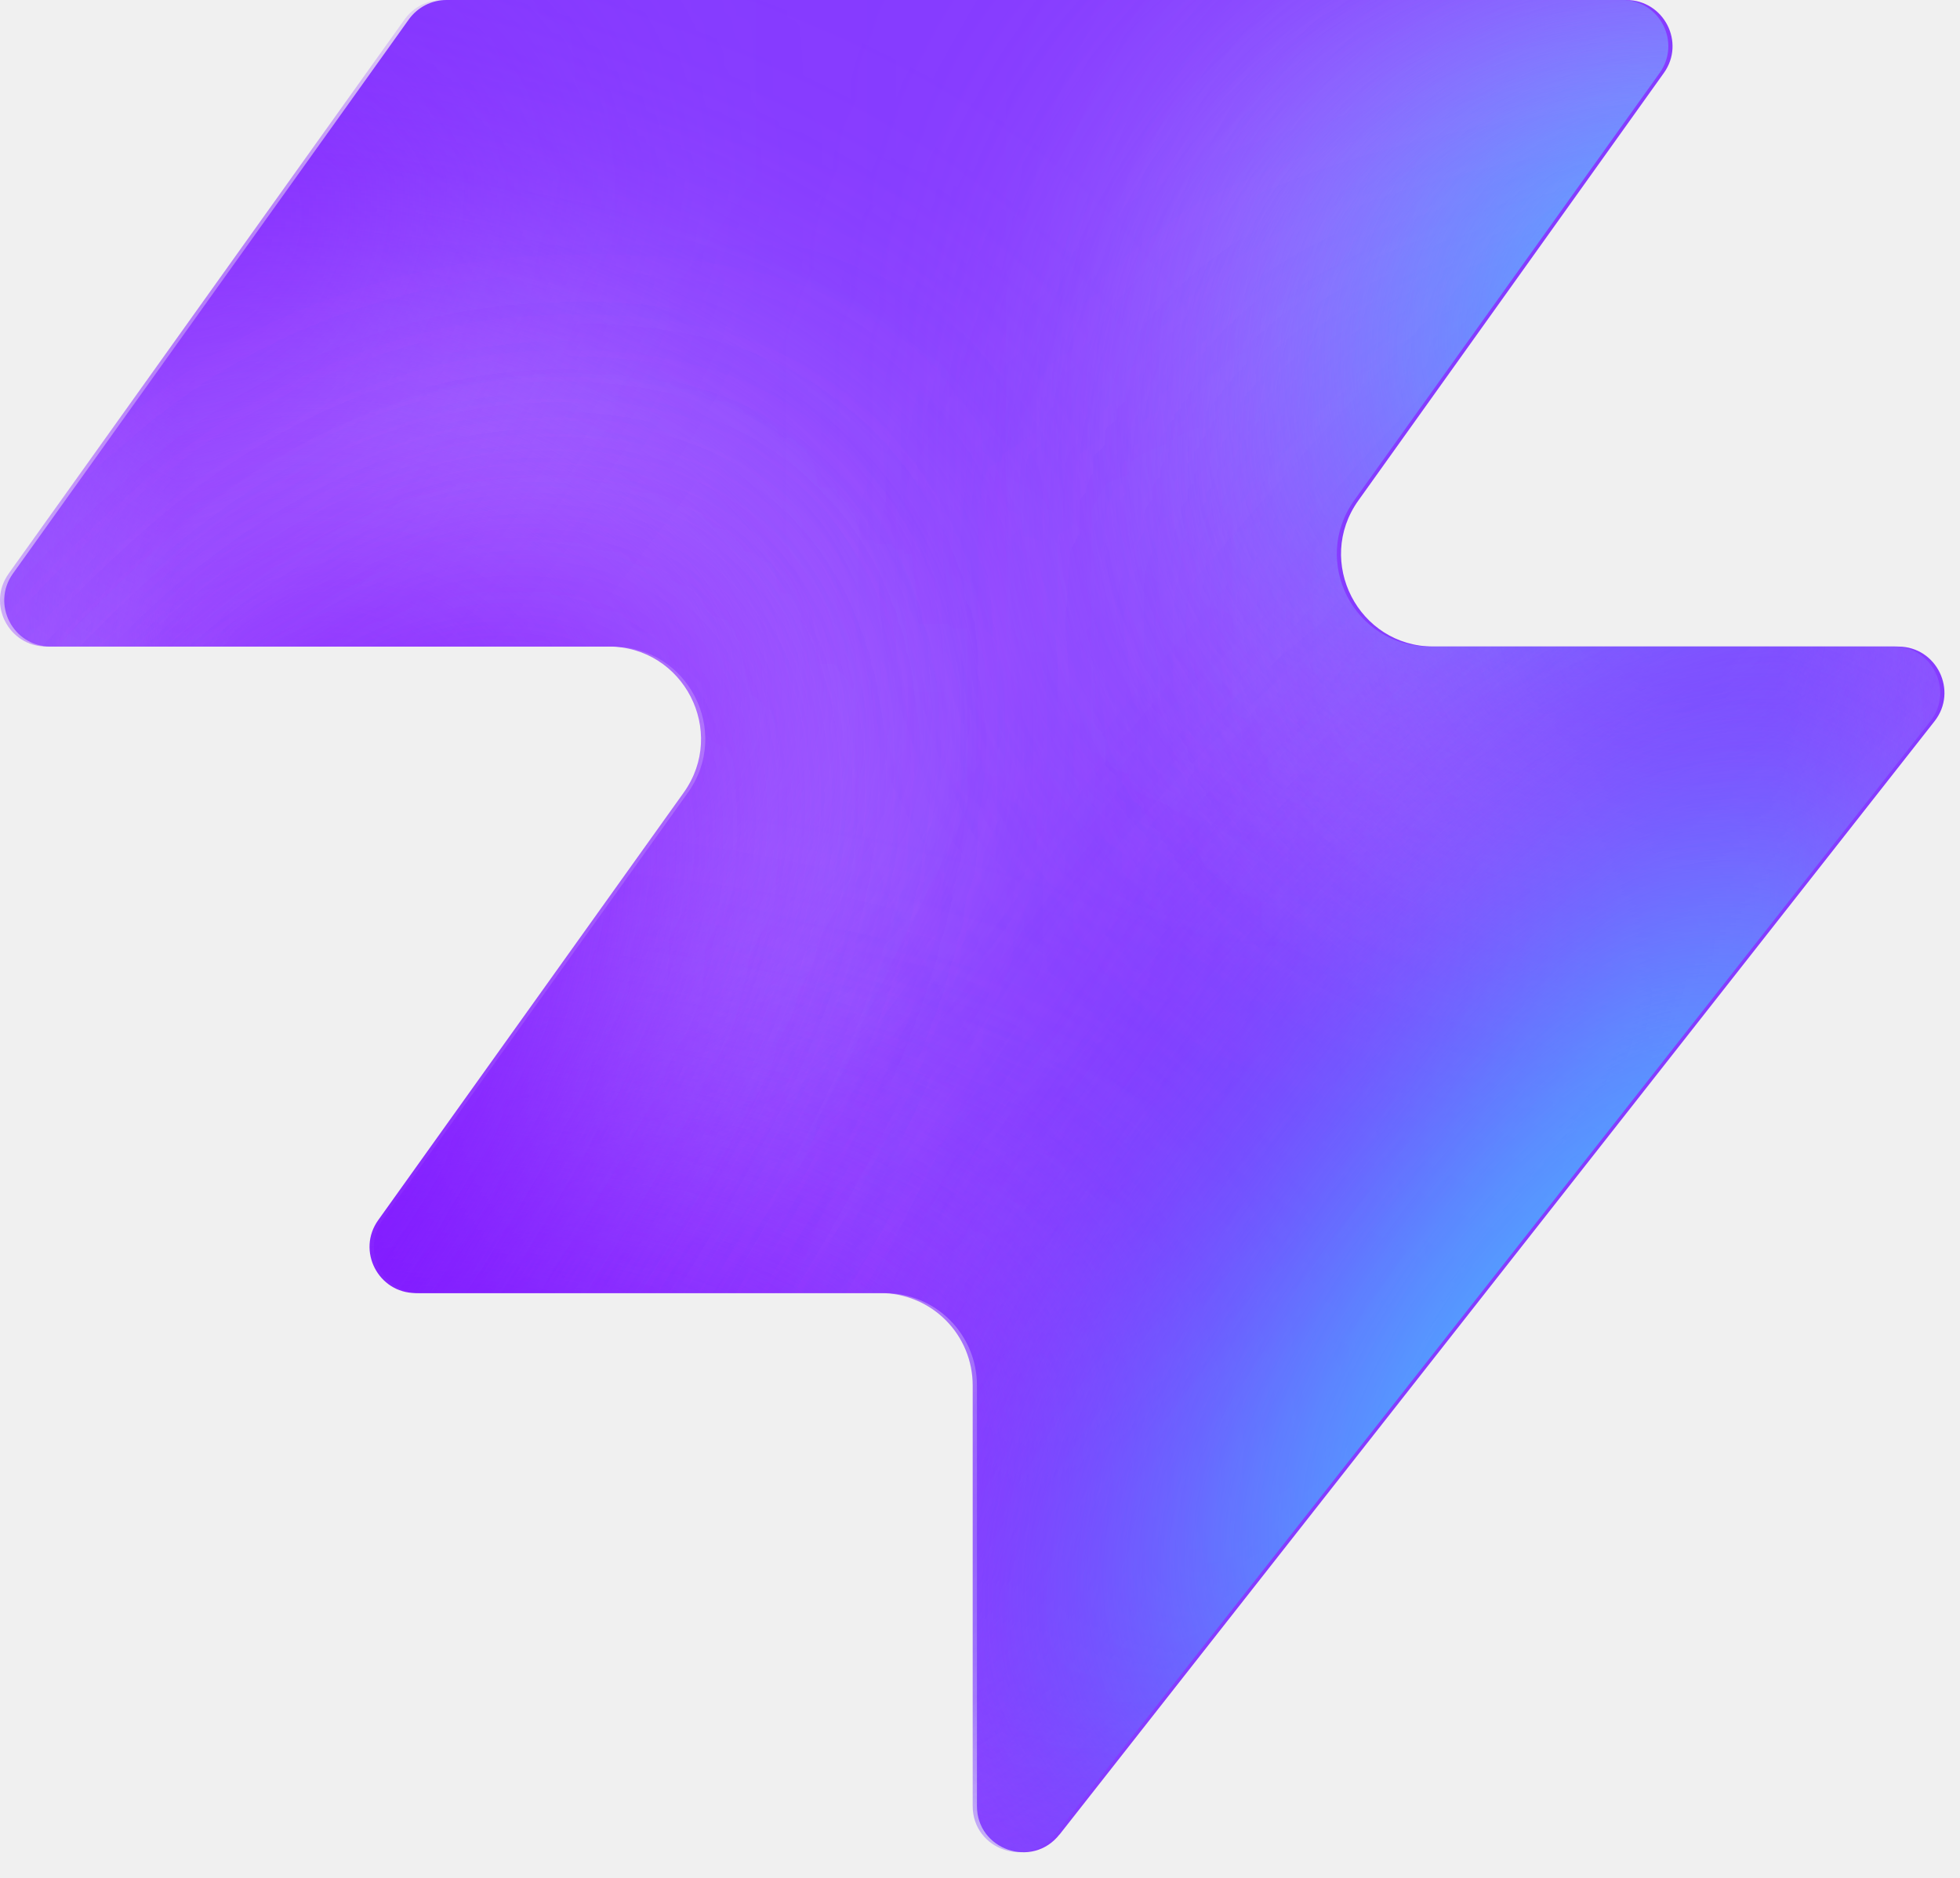
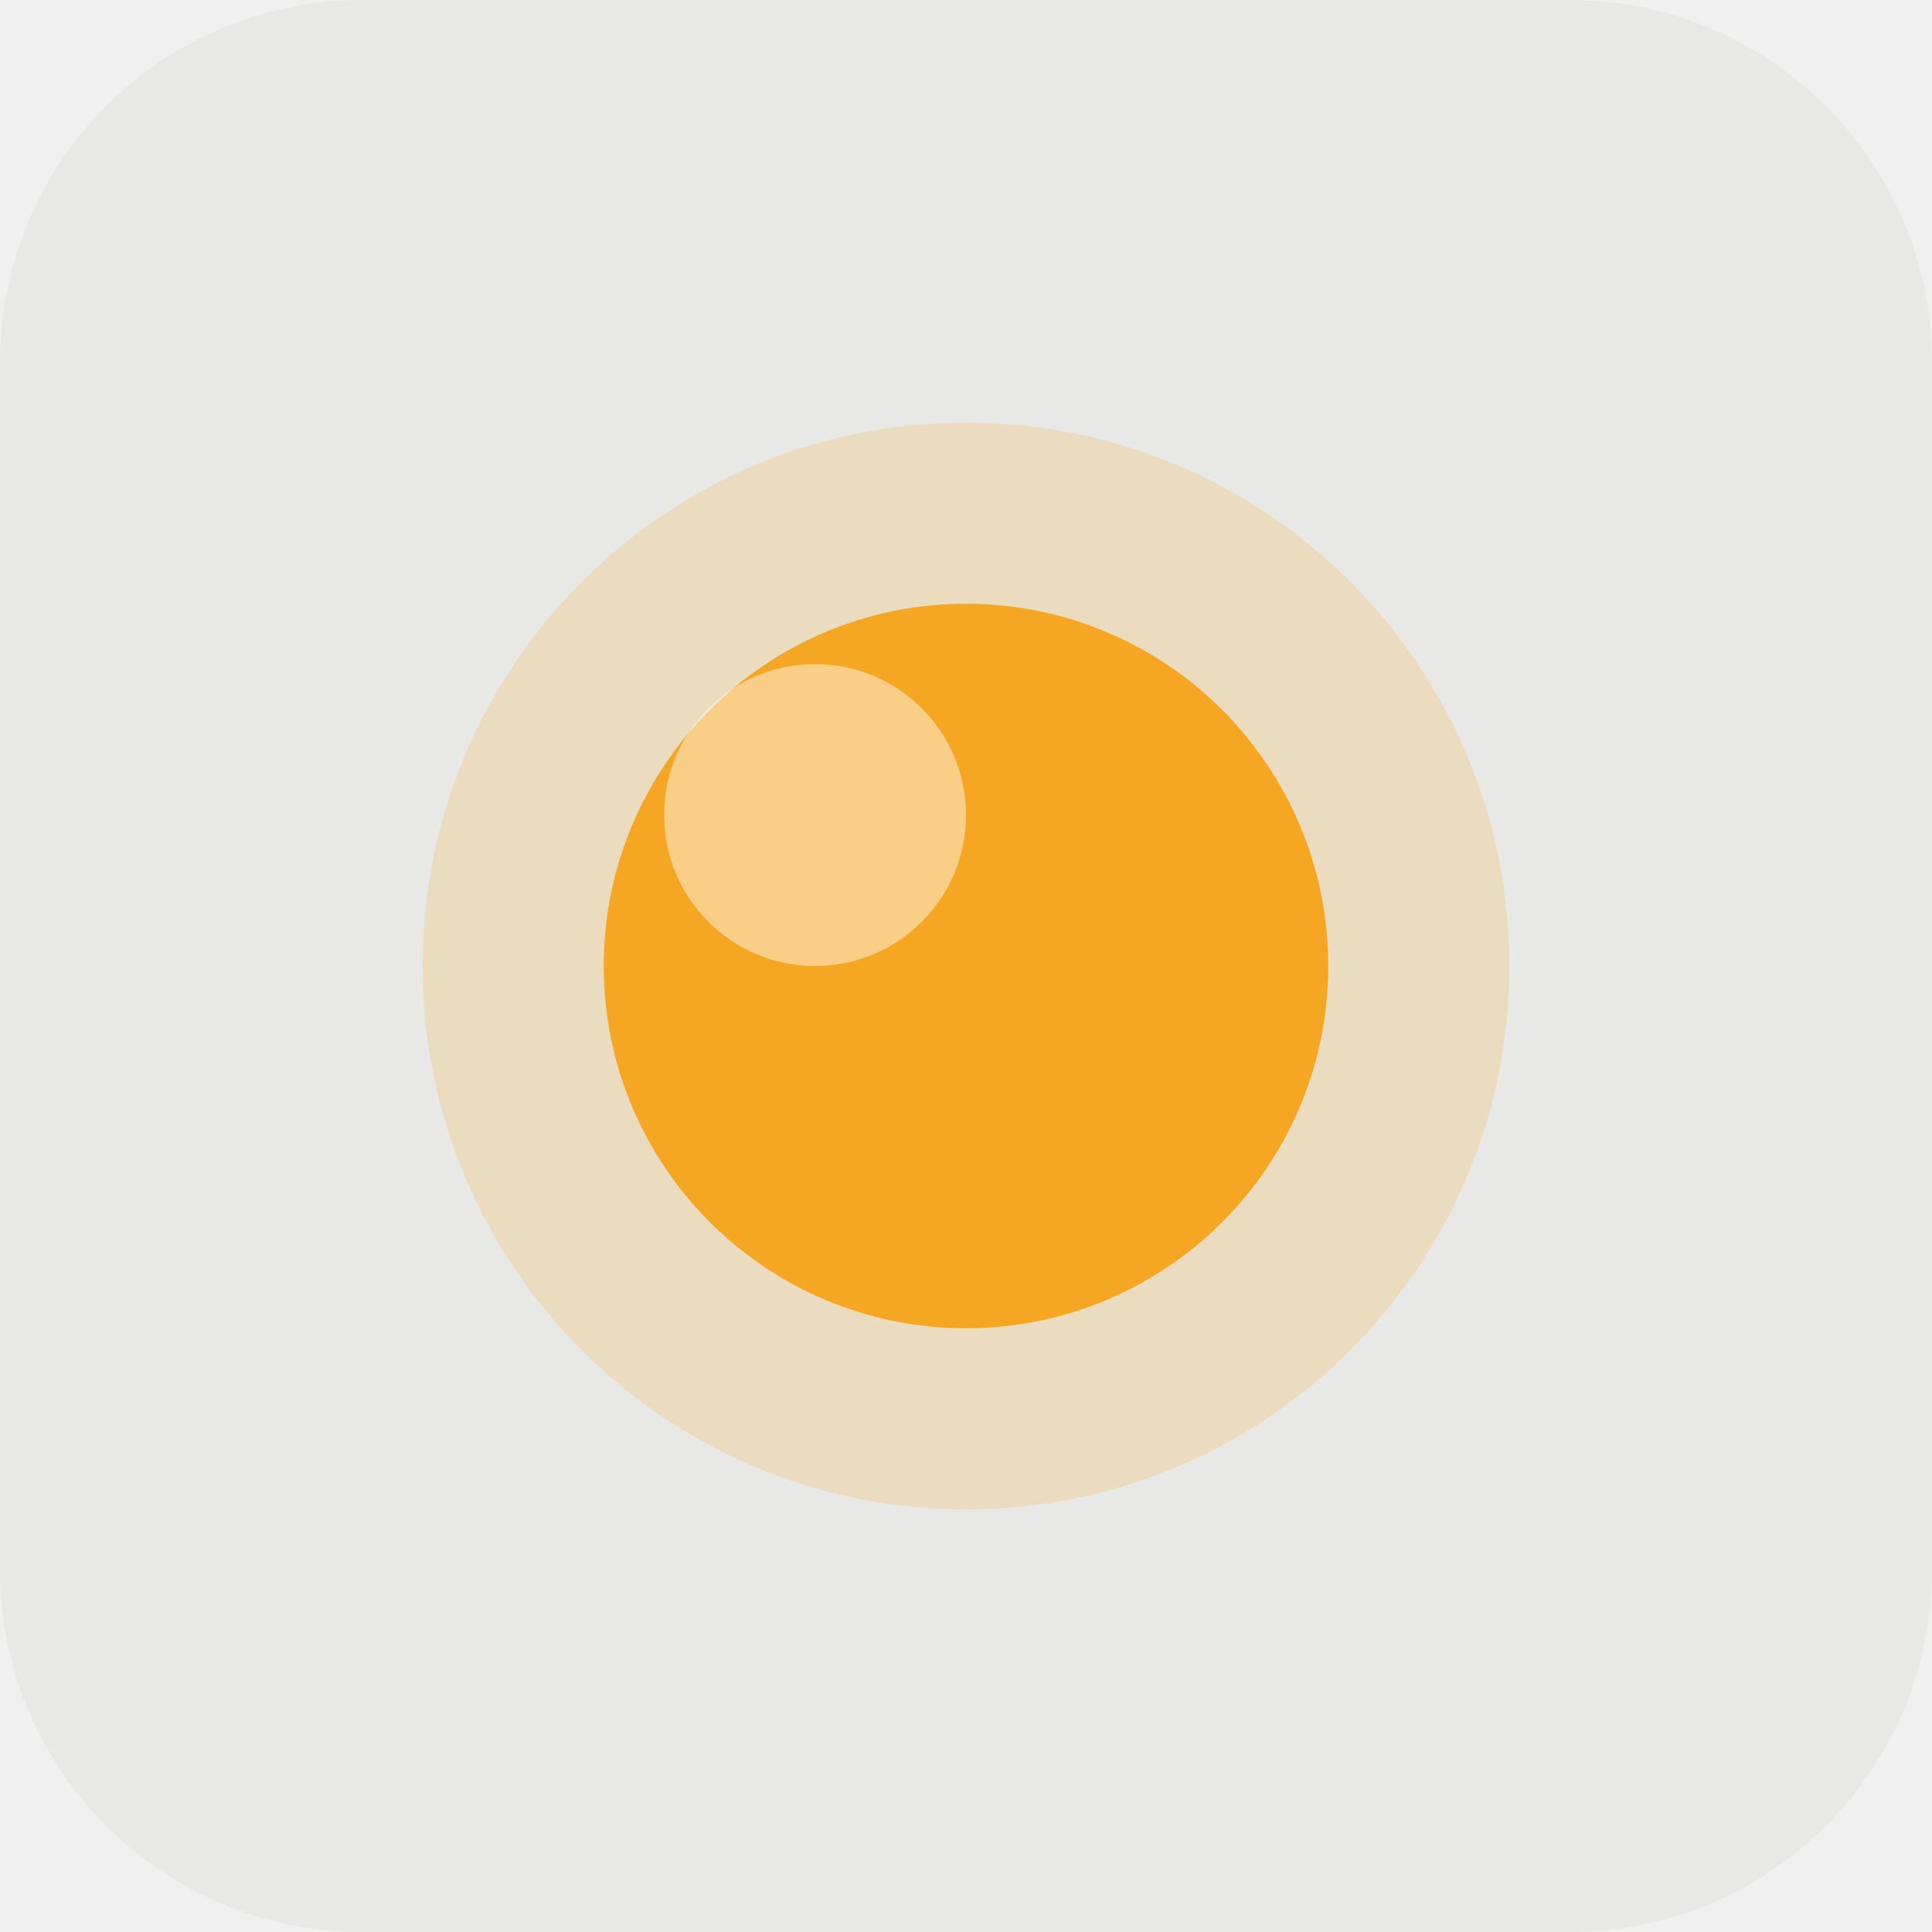
- <svg xmlns="http://www.w3.org/2000/svg" width="48" height="46" fill="none" viewBox="0 0 48 46">
-   <path fill="#863bff" d="M25.946 44.938c-.664.845-2.021.375-2.021-.698V33.937a2.26 2.26 0 0 0-2.262-2.262H10.287c-.92 0-1.456-1.04-.92-1.788l7.48-10.471c1.07-1.497 0-3.578-1.842-3.578H1.237c-.92 0-1.456-1.04-.92-1.788L10.013.474c.214-.297.556-.474.92-.474h28.894c.92 0 1.456 1.04.92 1.788l-7.48 10.471c-1.07 1.498 0 3.579 1.842 3.579h11.377c.943 0 1.473 1.088.89 1.83L25.947 44.94z" style="fill:#863bff;fill:color(display-p3 .525 .23 1);fill-opacity:1" />
-   <mask id="a" width="48" height="46" x="0" y="0" maskUnits="userSpaceOnUse" style="mask-type:alpha">
-     <path fill="#000" d="M25.842 44.938c-.664.844-2.021.375-2.021-.698V33.937a2.26 2.26 0 0 0-2.262-2.262H10.183c-.92 0-1.456-1.04-.92-1.788l7.48-10.471c1.07-1.498 0-3.579-1.842-3.579H1.133c-.92 0-1.456-1.04-.92-1.787L9.91.473c.214-.297.556-.474.92-.474h28.894c.92 0 1.456 1.04.92 1.788l-7.48 10.471c-1.07 1.498 0 3.578 1.842 3.578h11.377c.943 0 1.473 1.088.89 1.832L25.843 44.94z" style="fill:#000;fill-opacity:1" />
-   </mask>
-   <g mask="url(#a)">
-     <g filter="url(#b)">
-       <ellipse cx="5.508" cy="14.704" fill="#ede6ff" rx="5.508" ry="14.704" style="fill:#ede6ff;fill:color(display-p3 .927 .903 1);fill-opacity:1" transform="matrix(.00324 1 1 -.00324 -4.47 31.516)" />
-     </g>
-     <g filter="url(#c)">
-       <ellipse cx="10.399" cy="29.851" fill="#ede6ff" rx="10.399" ry="29.851" style="fill:#ede6ff;fill:color(display-p3 .927 .903 1);fill-opacity:1" transform="matrix(.00324 1 1 -.00324 -39.328 7.883)" />
-     </g>
-     <g filter="url(#d)">
-       <ellipse cx="5.508" cy="30.487" fill="#7e14ff" rx="5.508" ry="30.487" style="fill:#7e14ff;fill:color(display-p3 .492 .077 1);fill-opacity:1" transform="rotate(89.814 -25.913 -14.639)scale(1 -1)" />
-     </g>
-     <g filter="url(#e)">
-       <ellipse cx="5.508" cy="30.599" fill="#7e14ff" rx="5.508" ry="30.599" style="fill:#7e14ff;fill:color(display-p3 .492 .077 1);fill-opacity:1" transform="rotate(89.814 -32.644 -3.334)scale(1 -1)" />
-     </g>
-     <g filter="url(#f)">
-       <ellipse cx="5.508" cy="30.599" fill="#7e14ff" rx="5.508" ry="30.599" style="fill:#7e14ff;fill:color(display-p3 .492 .077 1);fill-opacity:1" transform="matrix(.00324 1 1 -.00324 -34.34 30.47)" />
-     </g>
-     <g filter="url(#g)">
-       <ellipse cx="14.072" cy="22.078" fill="#ede6ff" rx="14.072" ry="22.078" style="fill:#ede6ff;fill:color(display-p3 .927 .903 1);fill-opacity:1" transform="rotate(93.35 24.506 48.493)scale(-1 1)" />
-     </g>
-     <g filter="url(#h)">
-       <ellipse cx="3.47" cy="21.501" fill="#7e14ff" rx="3.47" ry="21.501" style="fill:#7e14ff;fill:color(display-p3 .492 .077 1);fill-opacity:1" transform="rotate(89.009 28.708 47.59)scale(-1 1)" />
-     </g>
-     <g filter="url(#i)">
-       <ellipse cx="3.47" cy="21.501" fill="#7e14ff" rx="3.47" ry="21.501" style="fill:#7e14ff;fill:color(display-p3 .492 .077 1);fill-opacity:1" transform="rotate(89.009 28.708 47.59)scale(-1 1)" />
-     </g>
-     <g filter="url(#j)">
-       <ellipse cx=".387" cy="8.972" fill="#7e14ff" rx="4.407" ry="29.108" style="fill:#7e14ff;fill:color(display-p3 .492 .077 1);fill-opacity:1" transform="rotate(39.51 .387 8.972)" />
-     </g>
-     <g filter="url(#k)">
-       <ellipse cx="47.523" cy="-6.092" fill="#7e14ff" rx="4.407" ry="29.108" style="fill:#7e14ff;fill:color(display-p3 .492 .077 1);fill-opacity:1" transform="rotate(37.892 47.523 -6.092)" />
-     </g>
-     <g filter="url(#l)">
-       <ellipse cx="41.412" cy="6.333" fill="#47bfff" rx="5.971" ry="9.665" style="fill:#47bfff;fill:color(display-p3 .28 .748 1);fill-opacity:1" transform="rotate(37.892 41.412 6.333)" />
-     </g>
-     <g filter="url(#m)">
-       <ellipse cx="-1.879" cy="38.332" fill="#7e14ff" rx="4.407" ry="29.108" style="fill:#7e14ff;fill:color(display-p3 .492 .077 1);fill-opacity:1" transform="rotate(37.892 -1.88 38.332)" />
-     </g>
-     <g filter="url(#n)">
-       <ellipse cx="-1.879" cy="38.332" fill="#7e14ff" rx="4.407" ry="29.108" style="fill:#7e14ff;fill:color(display-p3 .492 .077 1);fill-opacity:1" transform="rotate(37.892 -1.88 38.332)" />
-     </g>
-     <g filter="url(#o)">
-       <ellipse cx="35.651" cy="29.907" fill="#7e14ff" rx="4.407" ry="29.108" style="fill:#7e14ff;fill:color(display-p3 .492 .077 1);fill-opacity:1" transform="rotate(37.892 35.651 29.907)" />
-     </g>
-     <g filter="url(#p)">
-       <ellipse cx="38.418" cy="32.4" fill="#47bfff" rx="5.971" ry="15.297" style="fill:#47bfff;fill:color(display-p3 .28 .748 1);fill-opacity:1" transform="rotate(37.892 38.418 32.4)" />
-     </g>
-   </g>
-   <defs>
-     <filter id="b" width="60.045" height="41.654" x="-19.77" y="16.149" color-interpolation-filters="sRGB" filterUnits="userSpaceOnUse">
-       <feFlood flood-opacity="0" result="BackgroundImageFix" />
-       <feBlend in="SourceGraphic" in2="BackgroundImageFix" result="shape" />
-       <feGaussianBlur result="effect1_foregroundBlur_2002_17158" stdDeviation="7.659" />
-     </filter>
-     <filter id="c" width="90.34" height="51.437" x="-54.613" y="-7.533" color-interpolation-filters="sRGB" filterUnits="userSpaceOnUse">
-       <feFlood flood-opacity="0" result="BackgroundImageFix" />
-       <feBlend in="SourceGraphic" in2="BackgroundImageFix" result="shape" />
-       <feGaussianBlur result="effect1_foregroundBlur_2002_17158" stdDeviation="7.659" />
-     </filter>
-     <filter id="d" width="79.355" height="29.4" x="-49.64" y="2.03" color-interpolation-filters="sRGB" filterUnits="userSpaceOnUse">
-       <feFlood flood-opacity="0" result="BackgroundImageFix" />
-       <feBlend in="SourceGraphic" in2="BackgroundImageFix" result="shape" />
-       <feGaussianBlur result="effect1_foregroundBlur_2002_17158" stdDeviation="4.596" />
-     </filter>
-     <filter id="e" width="79.579" height="29.4" x="-45.045" y="20.029" color-interpolation-filters="sRGB" filterUnits="userSpaceOnUse">
-       <feFlood flood-opacity="0" result="BackgroundImageFix" />
-       <feBlend in="SourceGraphic" in2="BackgroundImageFix" result="shape" />
-       <feGaussianBlur result="effect1_foregroundBlur_2002_17158" stdDeviation="4.596" />
-     </filter>
-     <filter id="f" width="79.579" height="29.4" x="-43.513" y="21.178" color-interpolation-filters="sRGB" filterUnits="userSpaceOnUse">
-       <feFlood flood-opacity="0" result="BackgroundImageFix" />
-       <feBlend in="SourceGraphic" in2="BackgroundImageFix" result="shape" />
-       <feGaussianBlur result="effect1_foregroundBlur_2002_17158" stdDeviation="4.596" />
-     </filter>
-     <filter id="g" width="74.749" height="58.852" x="15.756" y="-17.901" color-interpolation-filters="sRGB" filterUnits="userSpaceOnUse">
-       <feFlood flood-opacity="0" result="BackgroundImageFix" />
-       <feBlend in="SourceGraphic" in2="BackgroundImageFix" result="shape" />
-       <feGaussianBlur result="effect1_foregroundBlur_2002_17158" stdDeviation="7.659" />
-     </filter>
-     <filter id="h" width="61.377" height="25.362" x="23.548" y="2.284" color-interpolation-filters="sRGB" filterUnits="userSpaceOnUse">
-       <feFlood flood-opacity="0" result="BackgroundImageFix" />
-       <feBlend in="SourceGraphic" in2="BackgroundImageFix" result="shape" />
-       <feGaussianBlur result="effect1_foregroundBlur_2002_17158" stdDeviation="4.596" />
-     </filter>
-     <filter id="i" width="61.377" height="25.362" x="23.548" y="2.284" color-interpolation-filters="sRGB" filterUnits="userSpaceOnUse">
-       <feFlood flood-opacity="0" result="BackgroundImageFix" />
-       <feBlend in="SourceGraphic" in2="BackgroundImageFix" result="shape" />
-       <feGaussianBlur result="effect1_foregroundBlur_2002_17158" stdDeviation="4.596" />
-     </filter>
-     <filter id="j" width="56.045" height="63.649" x="-27.636" y="-22.853" color-interpolation-filters="sRGB" filterUnits="userSpaceOnUse">
-       <feFlood flood-opacity="0" result="BackgroundImageFix" />
-       <feBlend in="SourceGraphic" in2="BackgroundImageFix" result="shape" />
-       <feGaussianBlur result="effect1_foregroundBlur_2002_17158" stdDeviation="4.596" />
-     </filter>
-     <filter id="k" width="54.814" height="64.646" x="20.116" y="-38.415" color-interpolation-filters="sRGB" filterUnits="userSpaceOnUse">
-       <feFlood flood-opacity="0" result="BackgroundImageFix" />
-       <feBlend in="SourceGraphic" in2="BackgroundImageFix" result="shape" />
-       <feGaussianBlur result="effect1_foregroundBlur_2002_17158" stdDeviation="4.596" />
-     </filter>
-     <filter id="l" width="33.541" height="35.313" x="24.641" y="-11.323" color-interpolation-filters="sRGB" filterUnits="userSpaceOnUse">
-       <feFlood flood-opacity="0" result="BackgroundImageFix" />
-       <feBlend in="SourceGraphic" in2="BackgroundImageFix" result="shape" />
-       <feGaussianBlur result="effect1_foregroundBlur_2002_17158" stdDeviation="4.596" />
-     </filter>
-     <filter id="m" width="54.814" height="64.646" x="-29.286" y="6.009" color-interpolation-filters="sRGB" filterUnits="userSpaceOnUse">
-       <feFlood flood-opacity="0" result="BackgroundImageFix" />
-       <feBlend in="SourceGraphic" in2="BackgroundImageFix" result="shape" />
-       <feGaussianBlur result="effect1_foregroundBlur_2002_17158" stdDeviation="4.596" />
-     </filter>
-     <filter id="n" width="54.814" height="64.646" x="-29.286" y="6.009" color-interpolation-filters="sRGB" filterUnits="userSpaceOnUse">
-       <feFlood flood-opacity="0" result="BackgroundImageFix" />
-       <feBlend in="SourceGraphic" in2="BackgroundImageFix" result="shape" />
-       <feGaussianBlur result="effect1_foregroundBlur_2002_17158" stdDeviation="4.596" />
-     </filter>
-     <filter id="o" width="54.814" height="64.646" x="8.244" y="-2.416" color-interpolation-filters="sRGB" filterUnits="userSpaceOnUse">
-       <feFlood flood-opacity="0" result="BackgroundImageFix" />
-       <feBlend in="SourceGraphic" in2="BackgroundImageFix" result="shape" />
-       <feGaussianBlur result="effect1_foregroundBlur_2002_17158" stdDeviation="4.596" />
-     </filter>
-     <filter id="p" width="39.409" height="43.623" x="18.713" y="10.588" color-interpolation-filters="sRGB" filterUnits="userSpaceOnUse">
-       <feFlood flood-opacity="0" result="BackgroundImageFix" />
-       <feBlend in="SourceGraphic" in2="BackgroundImageFix" result="shape" />
-       <feGaussianBlur result="effect1_foregroundBlur_2002_17158" stdDeviation="4.596" />
-     </filter>
-   </defs>
+ <svg xmlns="http://www.w3.org/2000/svg" viewBox="0 0 32 32">
+   <rect width="32" height="32" rx="6" fill="#e8e8e6" />
+   <circle cx="16" cy="16" r="9" fill="#F5A623" opacity="0.2" />
+   <circle cx="16" cy="16" r="6" fill="#F5A623" />
+   <circle cx="13.5" cy="13.5" r="2.5" fill="white" opacity="0.45" />
</svg>
